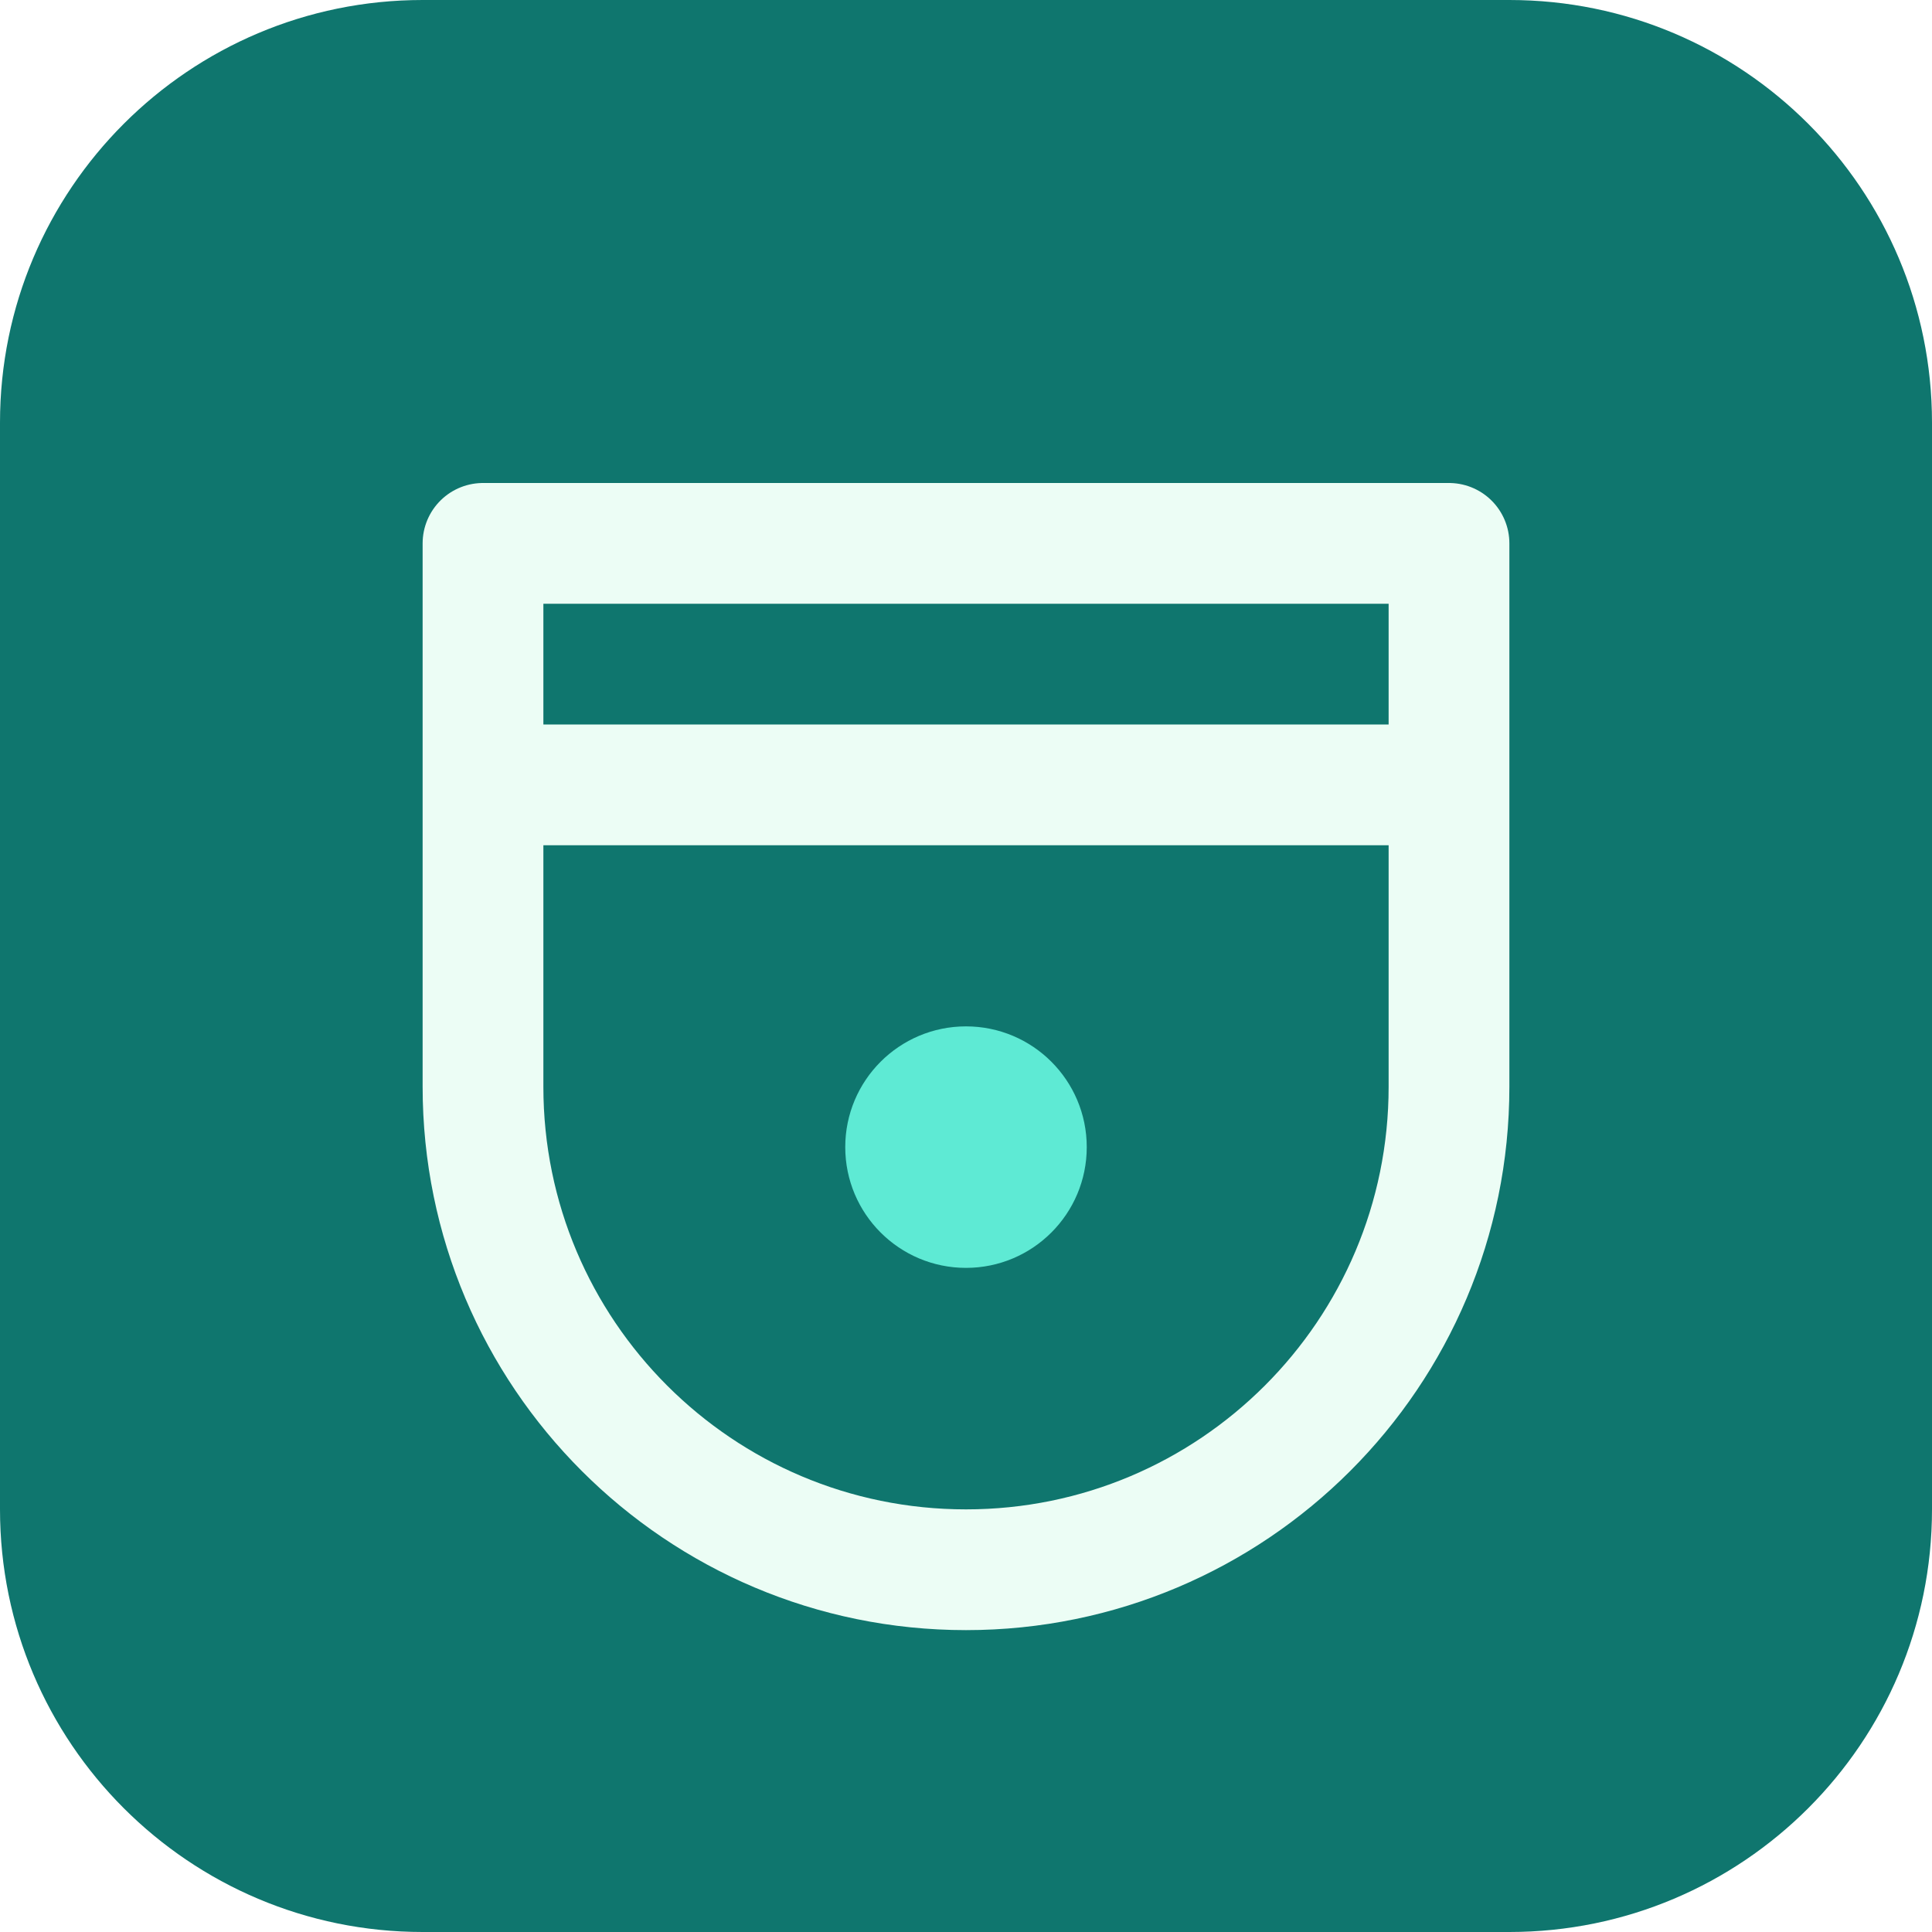
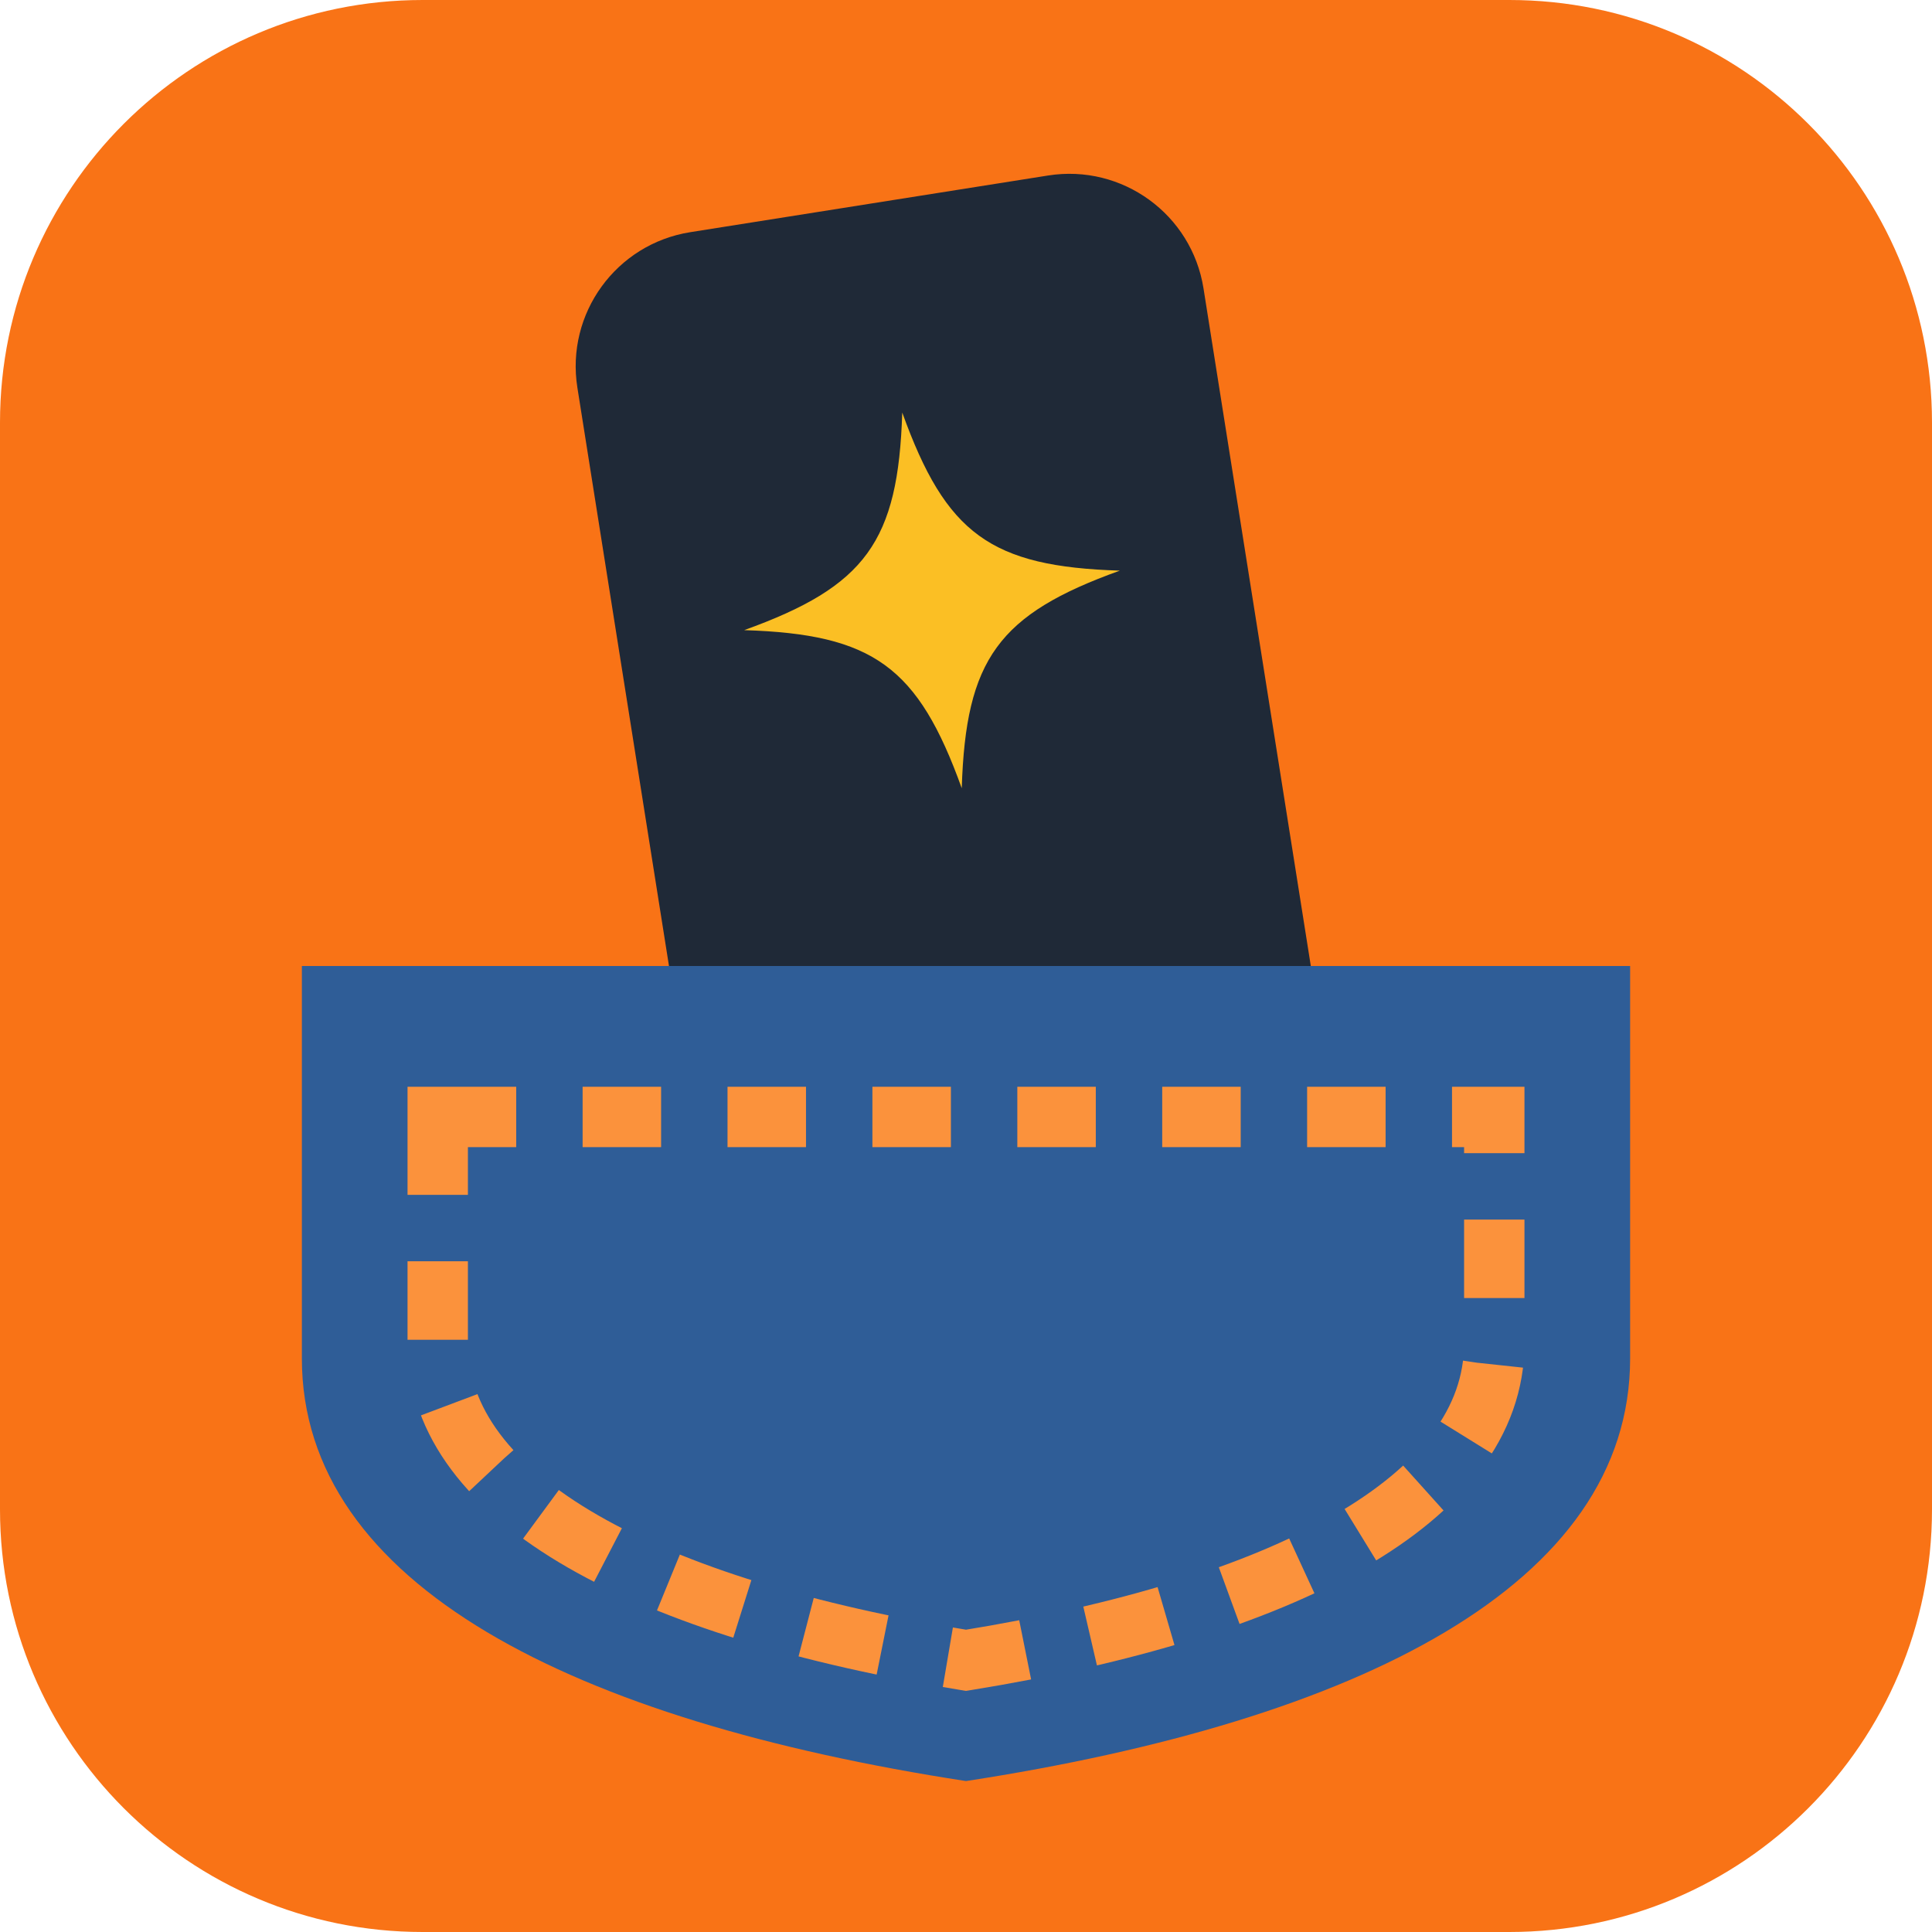
<svg xmlns="http://www.w3.org/2000/svg" viewBox="0 0 64 64">
-   <rect width="64" height="64" rx="14" fill="#0f766e" />
-   <path d="M16 18h32v18a16 16 0 0 1-32 0z" fill="none" stroke="#ecfdf5" stroke-width="4" stroke-linejoin="round" />
-   <path d="M16 26h32" stroke="#ecfdf5" stroke-width="4" />
-   <circle cx="32" cy="38" r="4" fill="#5eead4" />
+   <rect width="64" height="64" rx="14" fill="#f97316" />
+   <g transform="rotate(-9 32 27)">
+     <rect x="21.5" y="6.5" width="21" height="36" rx="4.5" fill="#1f2937" />
+     <path d="M32 13.5c.8 4.2 2.1 5.5 6.3 6.3-4.2.8-5.5 2.1-6.3 6.3-.8-4.2-2.1-5.5-6.3-6.3 4.2-.8 5.5-2.1 6.3-6.3z" fill="#fbbf24" />
+   </g>
+   <path d="M10 32h44v13c0 7.5-9 12-22 14-13-2-22-6.5-22-14z" fill="#2f5d97" />
+   <path d="M14.5 37h35v7.5c0 5.2-7 8.8-17.5 10.5-10.5-1.7-17.5-5.3-17.5-10.5z" fill="none" stroke="#fb923c" stroke-width="2" stroke-dasharray="2.6 2.2" />
</svg>
